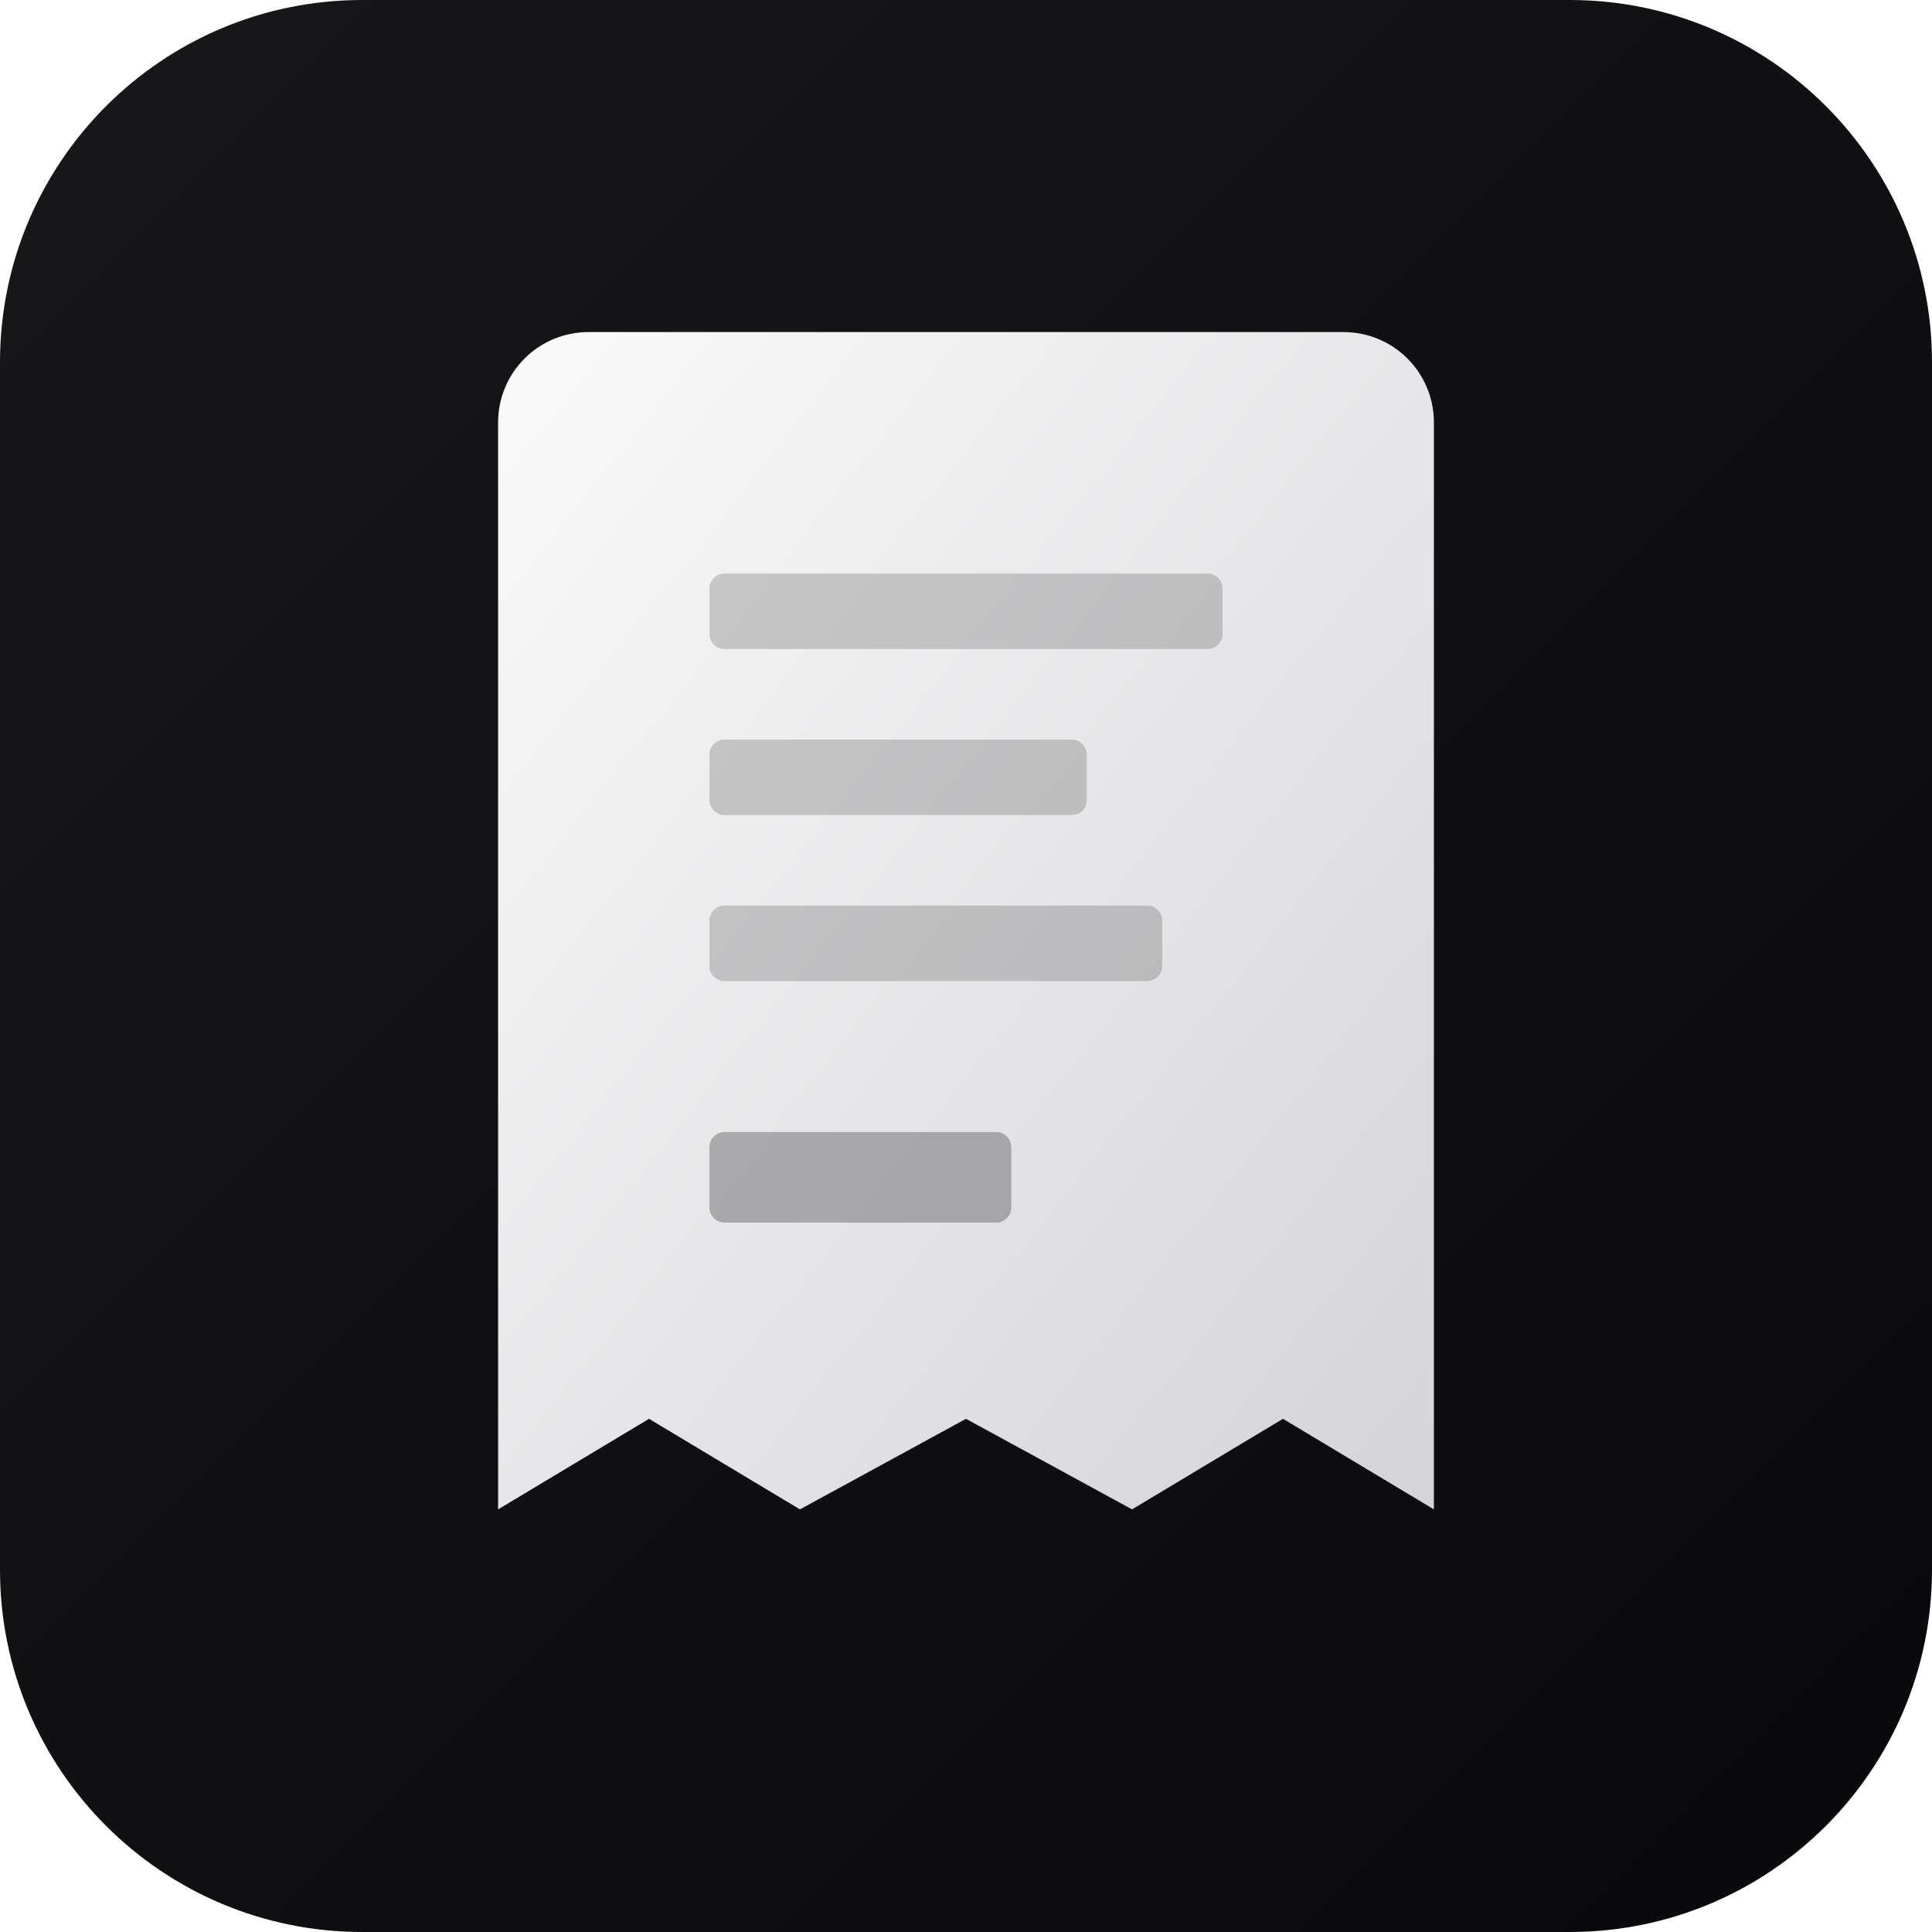
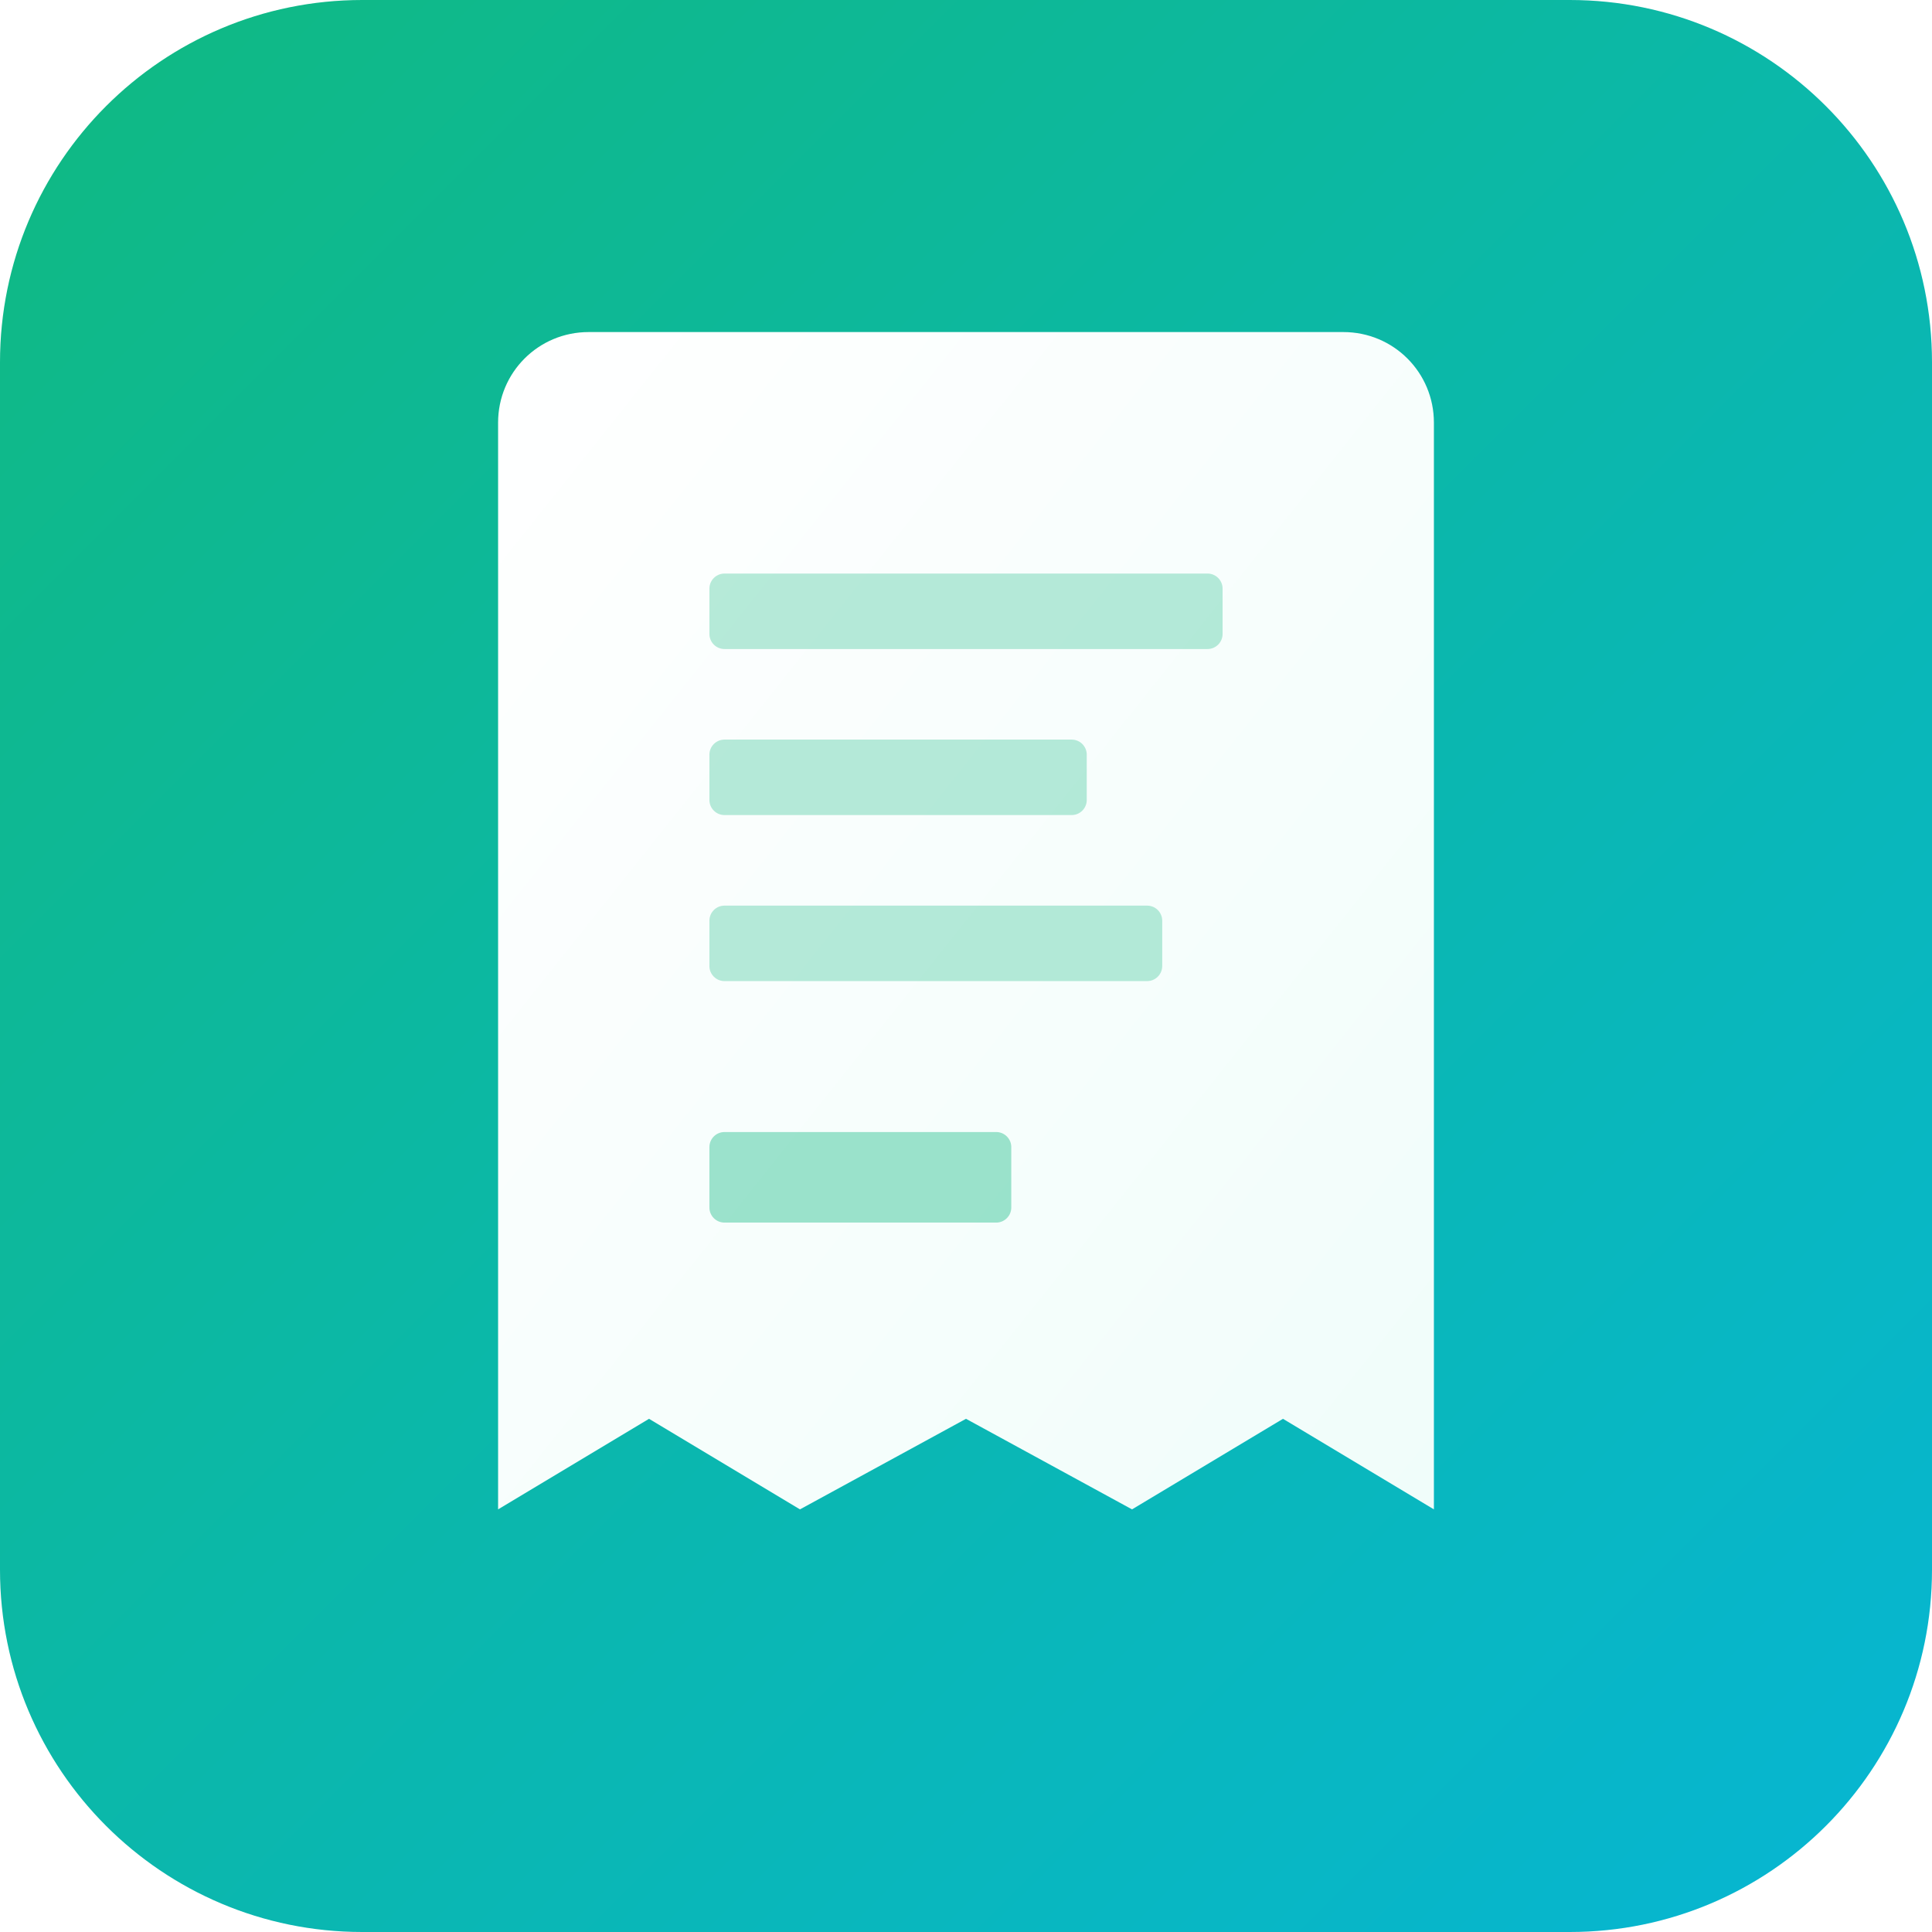
<svg xmlns="http://www.w3.org/2000/svg" viewBox="0 0 512 512">
  <defs>
    <linearGradient id="bg" x1="0%" y1="0%" x2="100%" y2="100%">
-       <stop offset="0%" stop-color="#18181b" />
-       <stop offset="100%" stop-color="#09090b" />
+       <stop offset="0%" stop-color="#10b981" />
+       <stop offset="100%" stop-color="#06b6d4" />
    </linearGradient>
    <linearGradient id="icon" x1="0%" y1="0%" x2="100%" y2="100%">
-       <stop offset="0%" stop-color="#fafafa" />
-       <stop offset="100%" stop-color="#d4d4d8" />
+       <stop offset="0%" stop-color="#ffffff" />
+       <stop offset="100%" stop-color="#f0fdfa" />
    </linearGradient>
  </defs>
  <rect width="512" height="512" rx="96" fill="url(#bg)" />
  <path d="M156 88h200c13.3 0 24 10.7 24 24v288l-40-24-40 24-44-24-44 24-40-24-40 24V112c0-13.3 10.7-24 24-24z" fill="url(#icon)" />
-   <rect x="188" y="152" width="136" height="20" rx="4" fill="#18181b" opacity="0.2" />
-   <rect x="188" y="196" width="100" height="20" rx="4" fill="#18181b" opacity="0.2" />
-   <rect x="188" y="240" width="120" height="20" rx="4" fill="#18181b" opacity="0.2" />
-   <rect x="188" y="300" width="80" height="24" rx="4" fill="#18181b" opacity="0.3" />
+   <rect x="188" y="152" width="136" height="20" rx="4" fill="#10b981" opacity="0.3" />
+   <rect x="188" y="196" width="100" height="20" rx="4" fill="#10b981" opacity="0.3" />
+   <rect x="188" y="240" width="120" height="20" rx="4" fill="#10b981" opacity="0.3" />
+   <rect x="188" y="300" width="80" height="24" rx="4" fill="#10b981" opacity="0.4" />
</svg>
